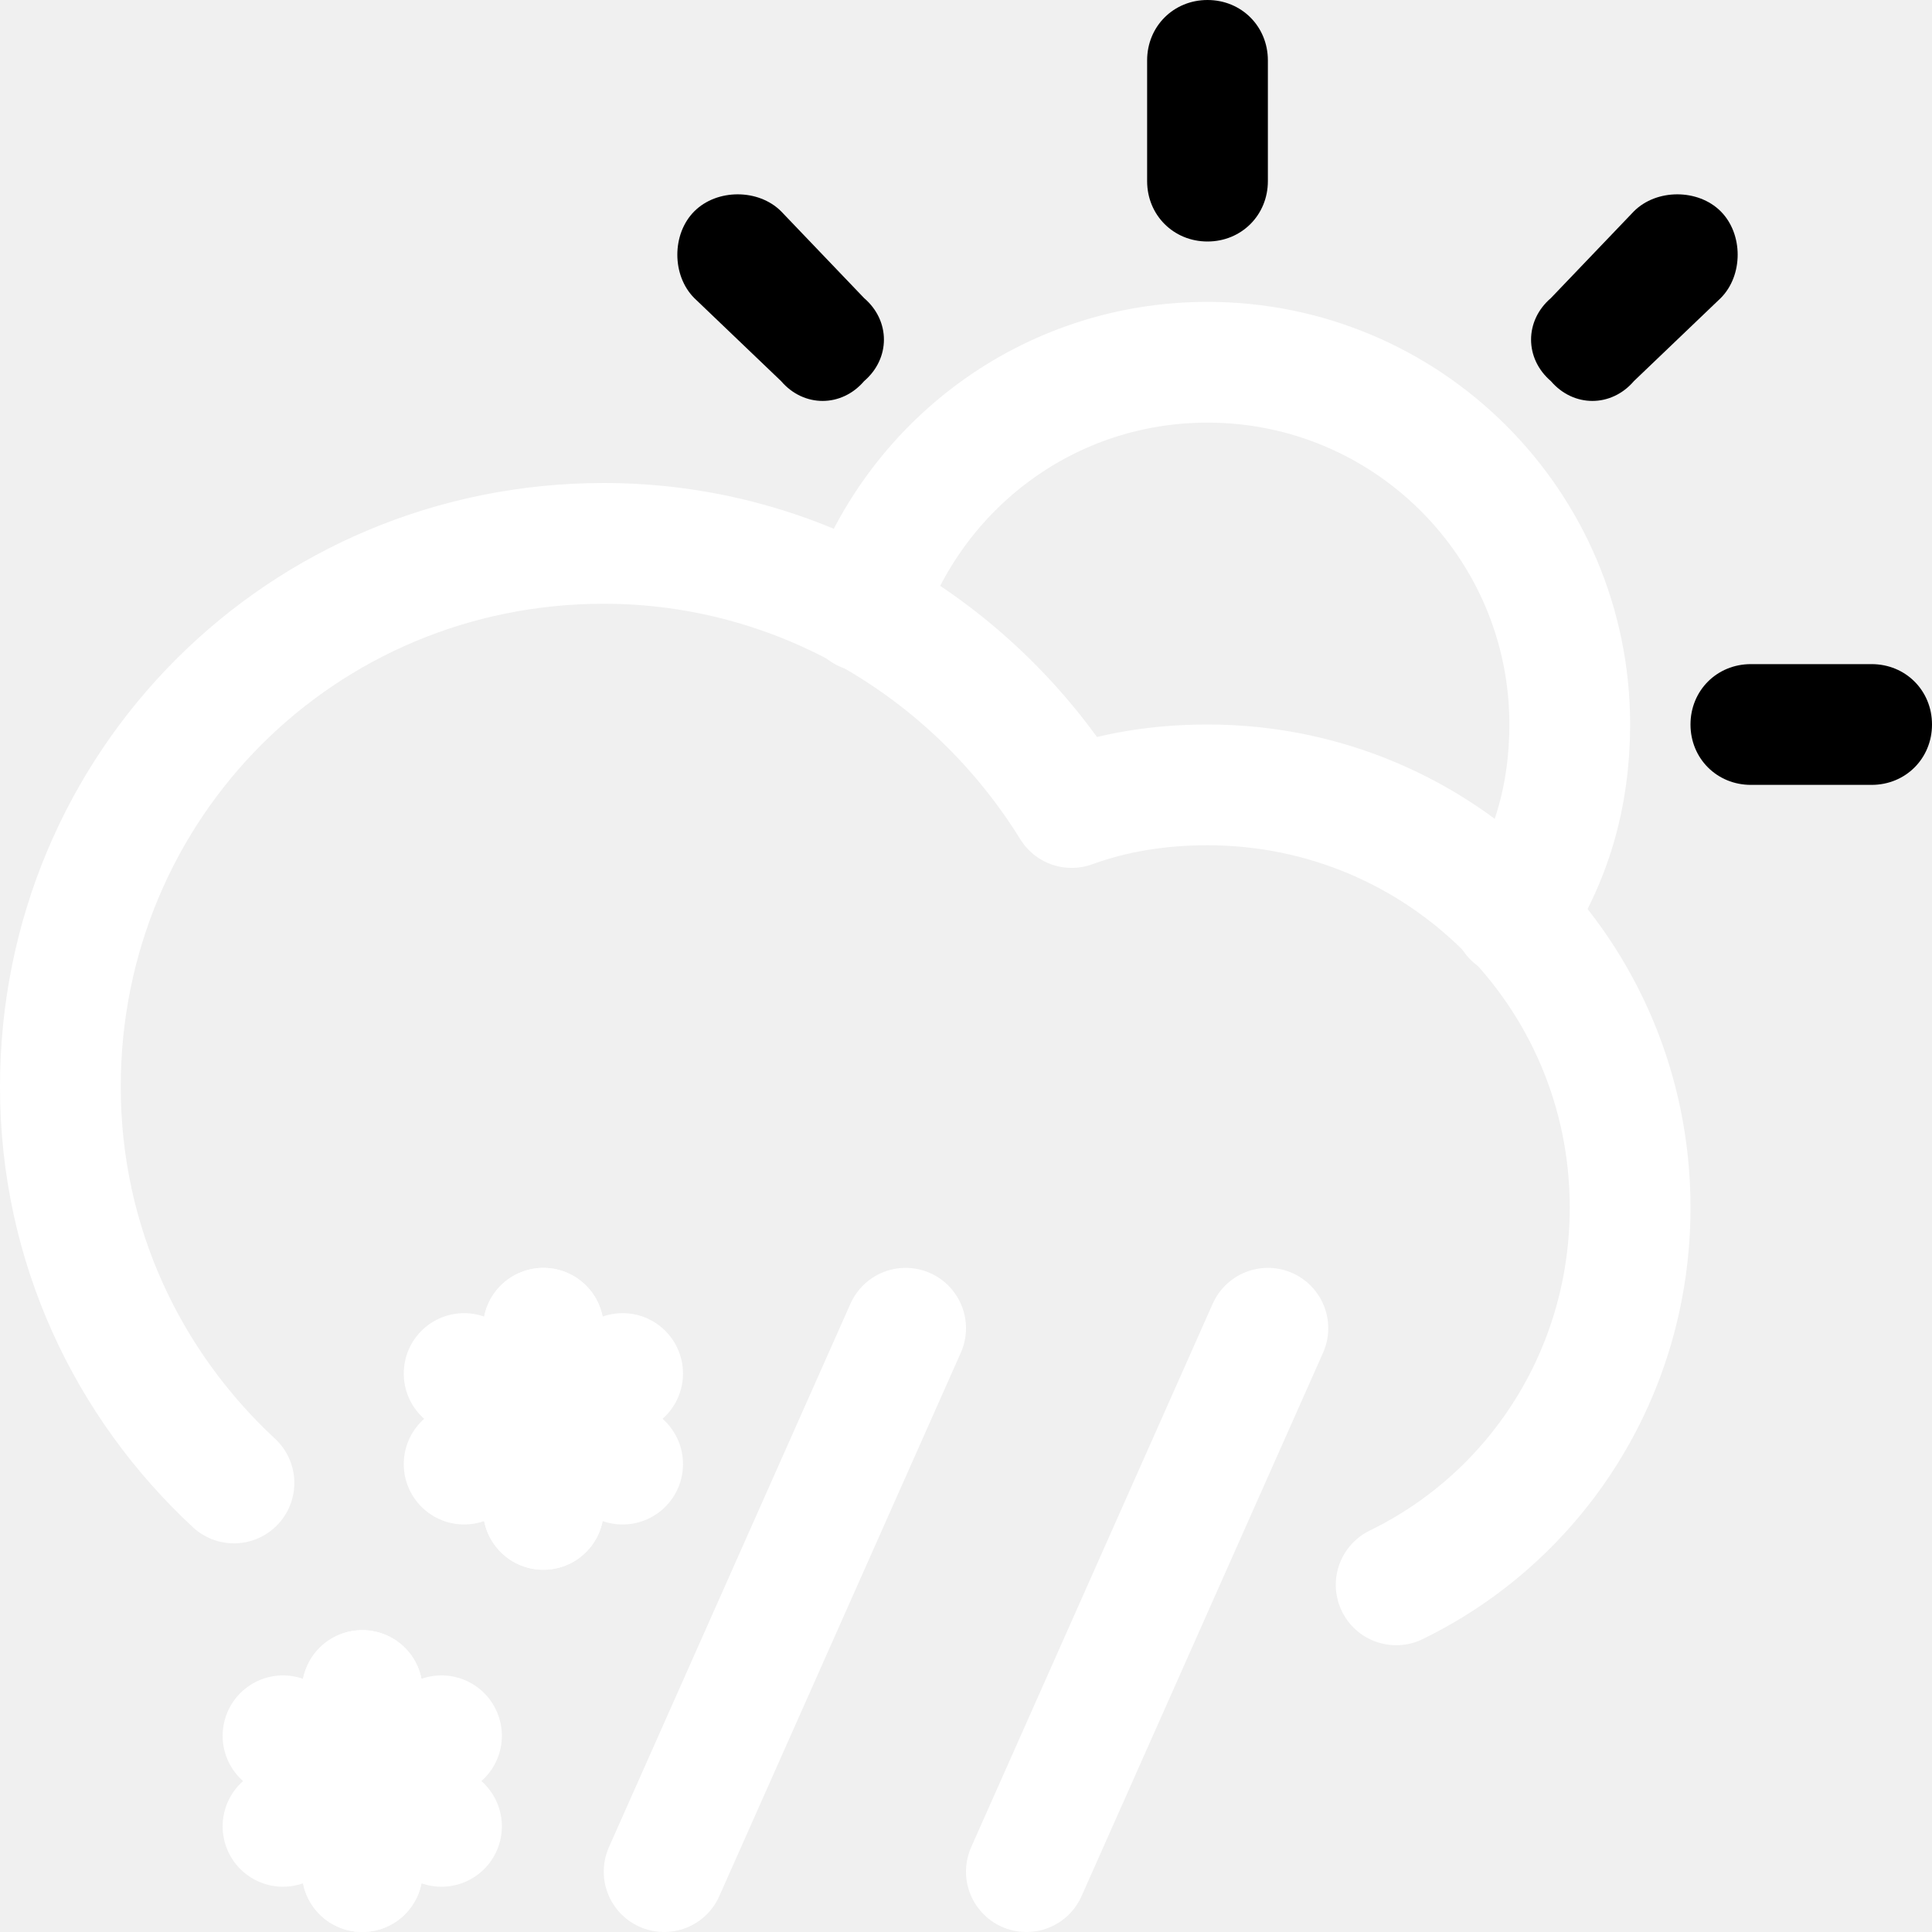
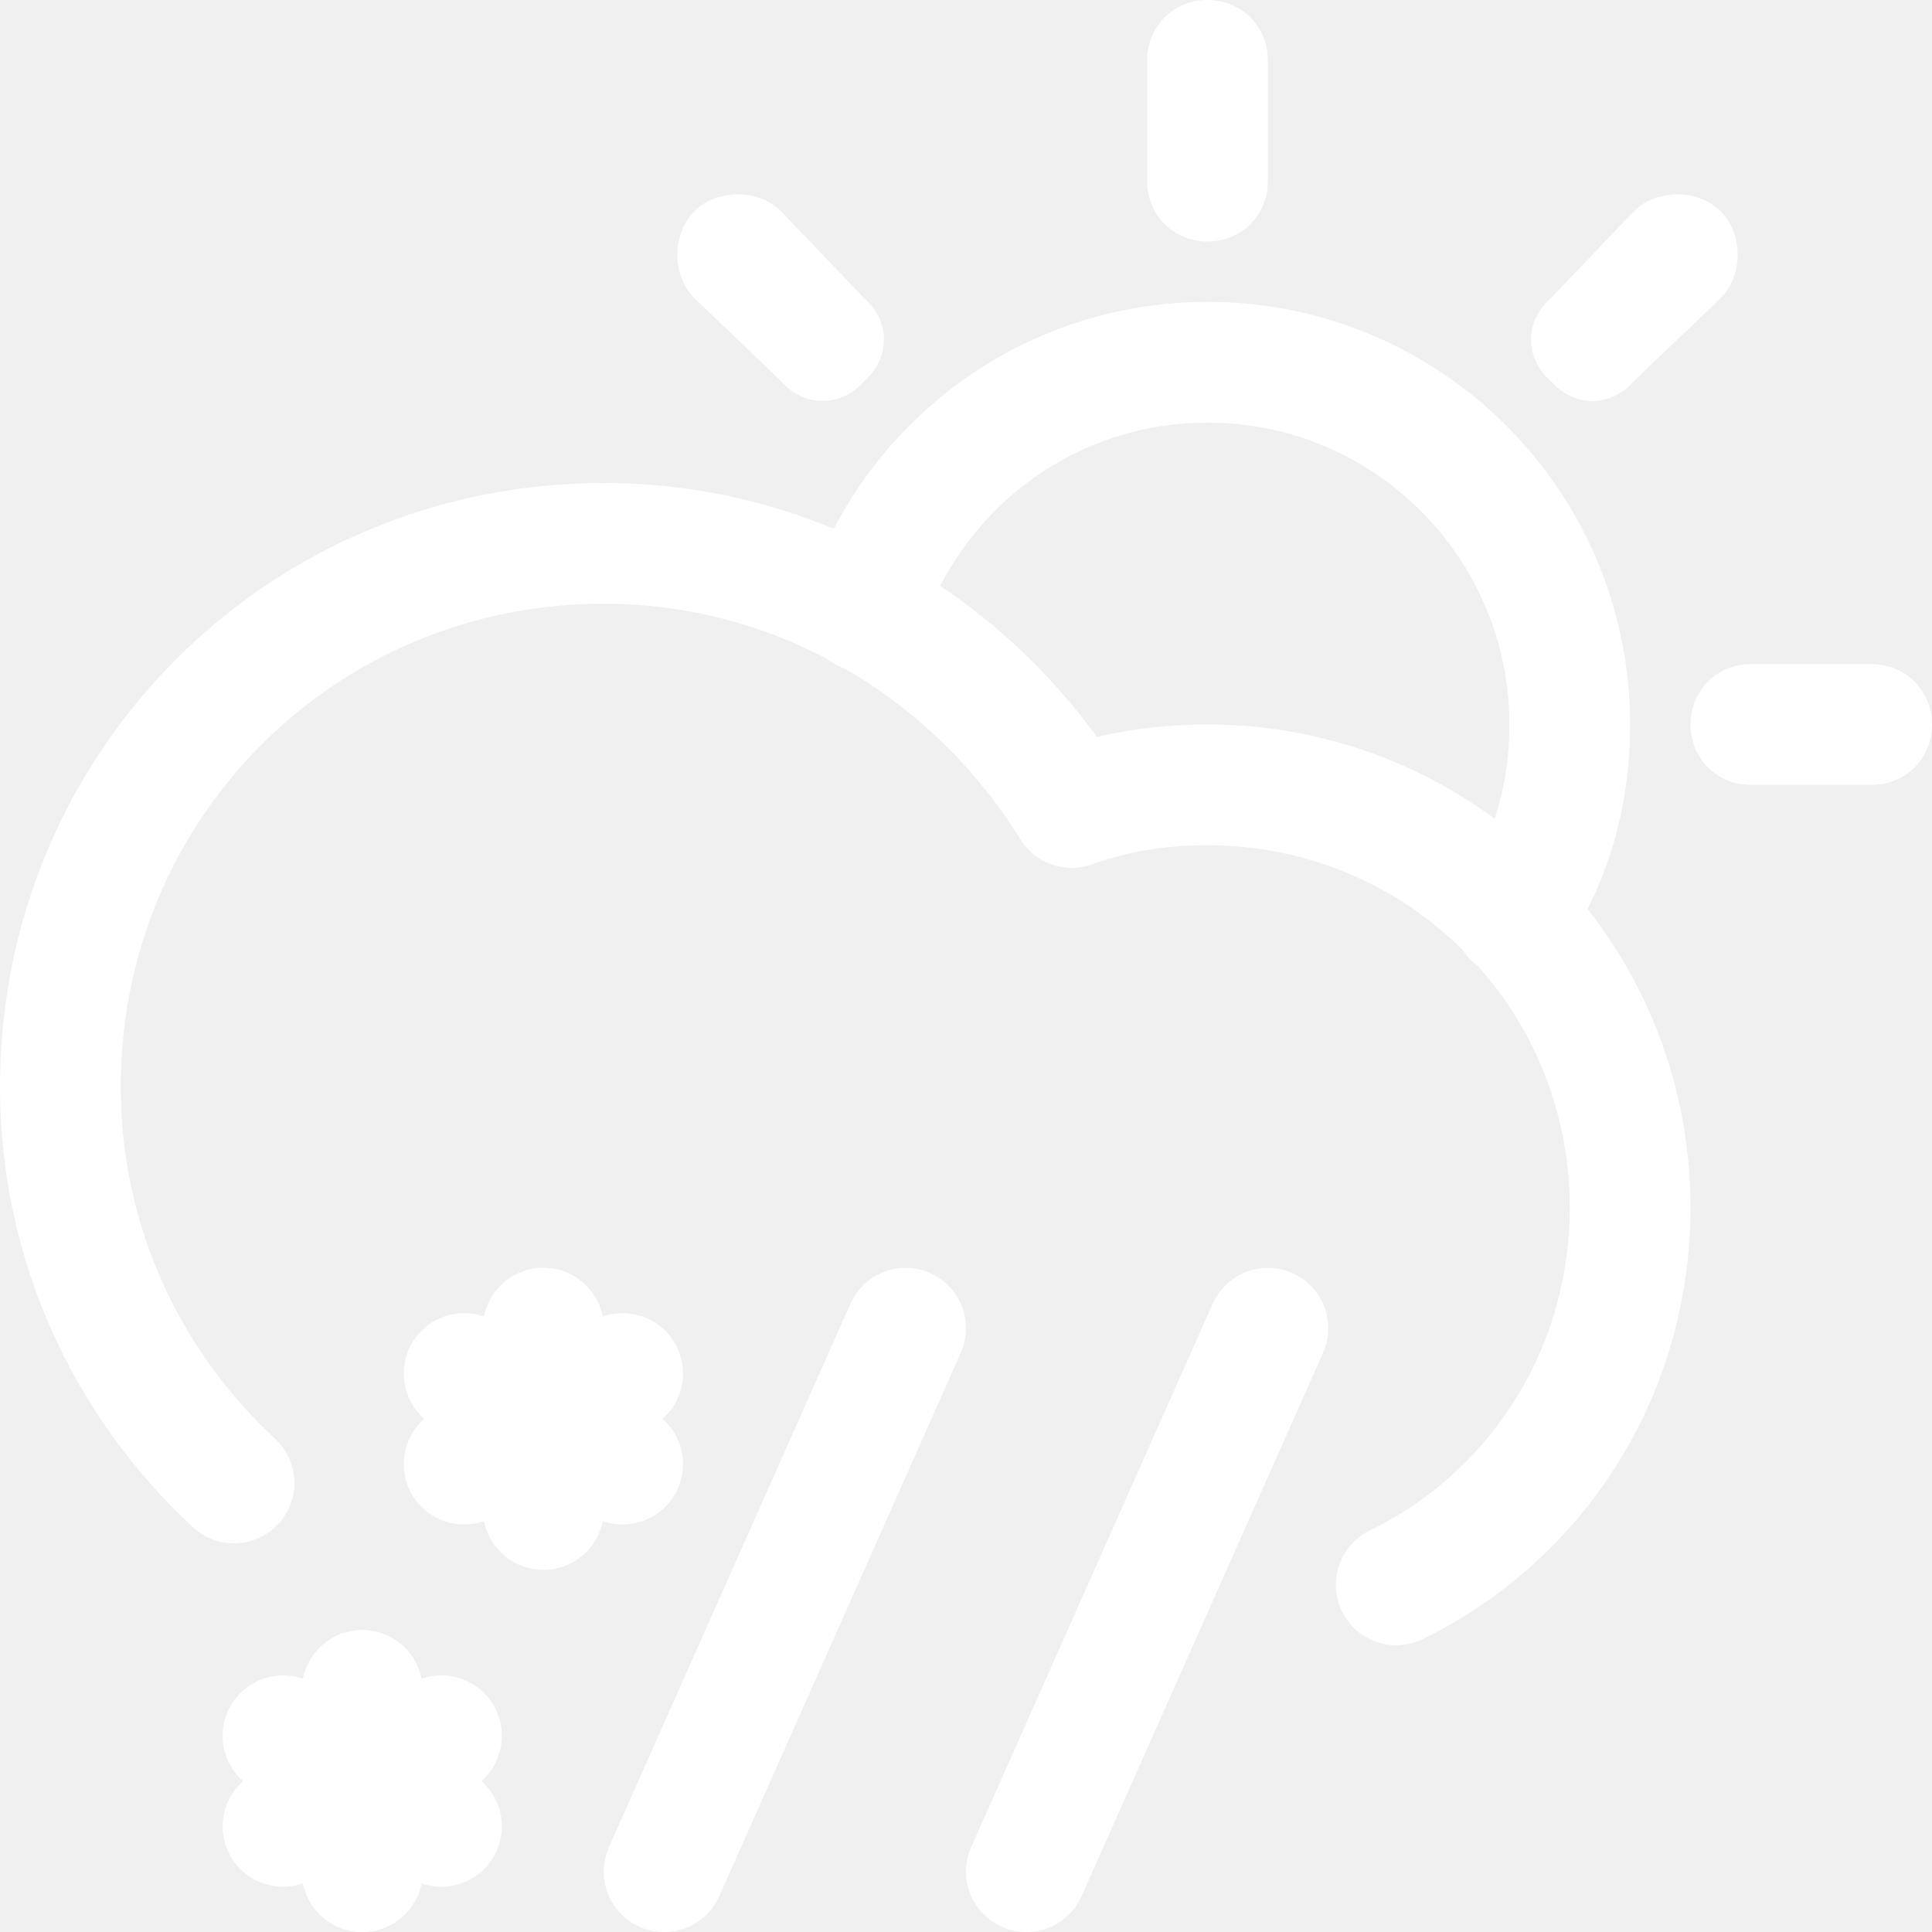
<svg xmlns="http://www.w3.org/2000/svg" height="512px" style="shape-rendering:geometricPrecision; text-rendering:geometricPrecision; image-rendering:optimizeQuality; fill-rule:evenodd; clip-rule:evenodd" version="1.1" viewBox="0 0 512 512" width="512px" xml:space="preserve">
  <defs>
    <style type="text/css">
   
    .str5 {stroke:white;stroke-width:32;stroke-linecap:round;stroke-linejoin:round}
    .str2 {stroke:white;stroke-width:32;stroke-linecap:round;stroke-linejoin:round}
    .str1 {stroke:white;stroke-width:32;stroke-linecap:round;stroke-linejoin:round}
    .str0 {stroke:white;stroke-width:32;stroke-linecap:round;stroke-linejoin:round}
    .str6 {stroke:white;stroke-width:32;stroke-linecap:round;stroke-linejoin:round}
    .str7 {stroke:white;stroke-width:32;stroke-linecap:round;stroke-linejoin:round}
    .str3 {stroke:white;stroke-width:32;stroke-linecap:round;stroke-linejoin:round}
    .str4 {stroke:white;stroke-width:32;stroke-linecap:round;stroke-linejoin:round}
    .fil0 {fill:none}
-     .fil1 {fill:black;fill-rule:nonzero}
+     .fil1 {fill:white;fill-rule:nonzero}
   
  </style>
  </defs>
  <g id="Layer_x0020_1">
    <g id="_14360703776">
      <path class="fil0 str0" d="M229 162c13,-39 49,-66 91,-66 53,0 96,43 96,96 0,19 -5,36 -15,51" />
      <g>
        <path class="fil1" d="M304 16c0,-9 7,-16 16,-16 9,0 16,7 16,16l-32 0zm0 32l0 -32 32 0 0 32 -32 0zm32 0c0,9 -7,16 -16,16 -9,0 -16,-7 -16,-16l32 0z" />
      </g>
      <g>
        <path class="fil1" d="M464 208c-9,0 -16,-7 -16,-16 0,-9 7,-16 16,-16l0 32zm32 0l-32 0 0 -32 32 0 0 32zm0 -32c9,0 16,7 16,16 0,9 -7,16 -16,16l0 -32z" />
      </g>
      <g>
        <path class="fil1" d="M184 79c-6,-6 -6,-17 0,-23 6,-6 17,-6 23,0l-23 23zm23 22l-23 -22 23 -23 22 23 -22 22zm22 -22c7,6 7,16 0,22 -6,7 -16,7 -22,0l22 -22z" />
      </g>
      <g>
        <path class="fil1" d="M456 79l-23 -23c6,-6 17,-6 23,0 6,6 6,17 0,23zm-23 22l-22 -22 22 -23 23 23 -23 22zm-22 -22l22 22c-6,7 -16,7 -22,0 -7,-6 -7,-16 0,-22z" />
      </g>
      <path class="fil0 str1" d="M62 393c-28,-26 -46,-63 -46,-105 0,-80 64,-144 144,-144 52,0 98,28 124,70 11,-4 23,-6 36,-6 62,0 112,50 112,112 0,44 -25,82 -62,100" />
      <line class="fil0 str1" x1="176" x2="240" y1="496" y2="352" />
      <line class="fil0 str1" x1="272" x2="336" y1="496" y2="352" />
      <line class="fil0 str2" x1="96" x2="96" y1="448" y2="496" />
      <line class="fil0 str2" x1="96" x2="96" y1="448" y2="496" />
      <line class="fil0 str3" x1="75" x2="117" y1="460" y2="484" />
      <line class="fil0 str4" x1="75" x2="117" y1="484" y2="460" />
      <line class="fil0 str5" x1="144" x2="144" y1="352" y2="400" />
      <line class="fil0 str5" x1="144" x2="144" y1="352" y2="400" />
      <line class="fil0 str6" x1="123" x2="165" y1="364" y2="388" />
      <line class="fil0 str7" x1="123" x2="165" y1="388" y2="364" />
    </g>
  </g>
</svg>
